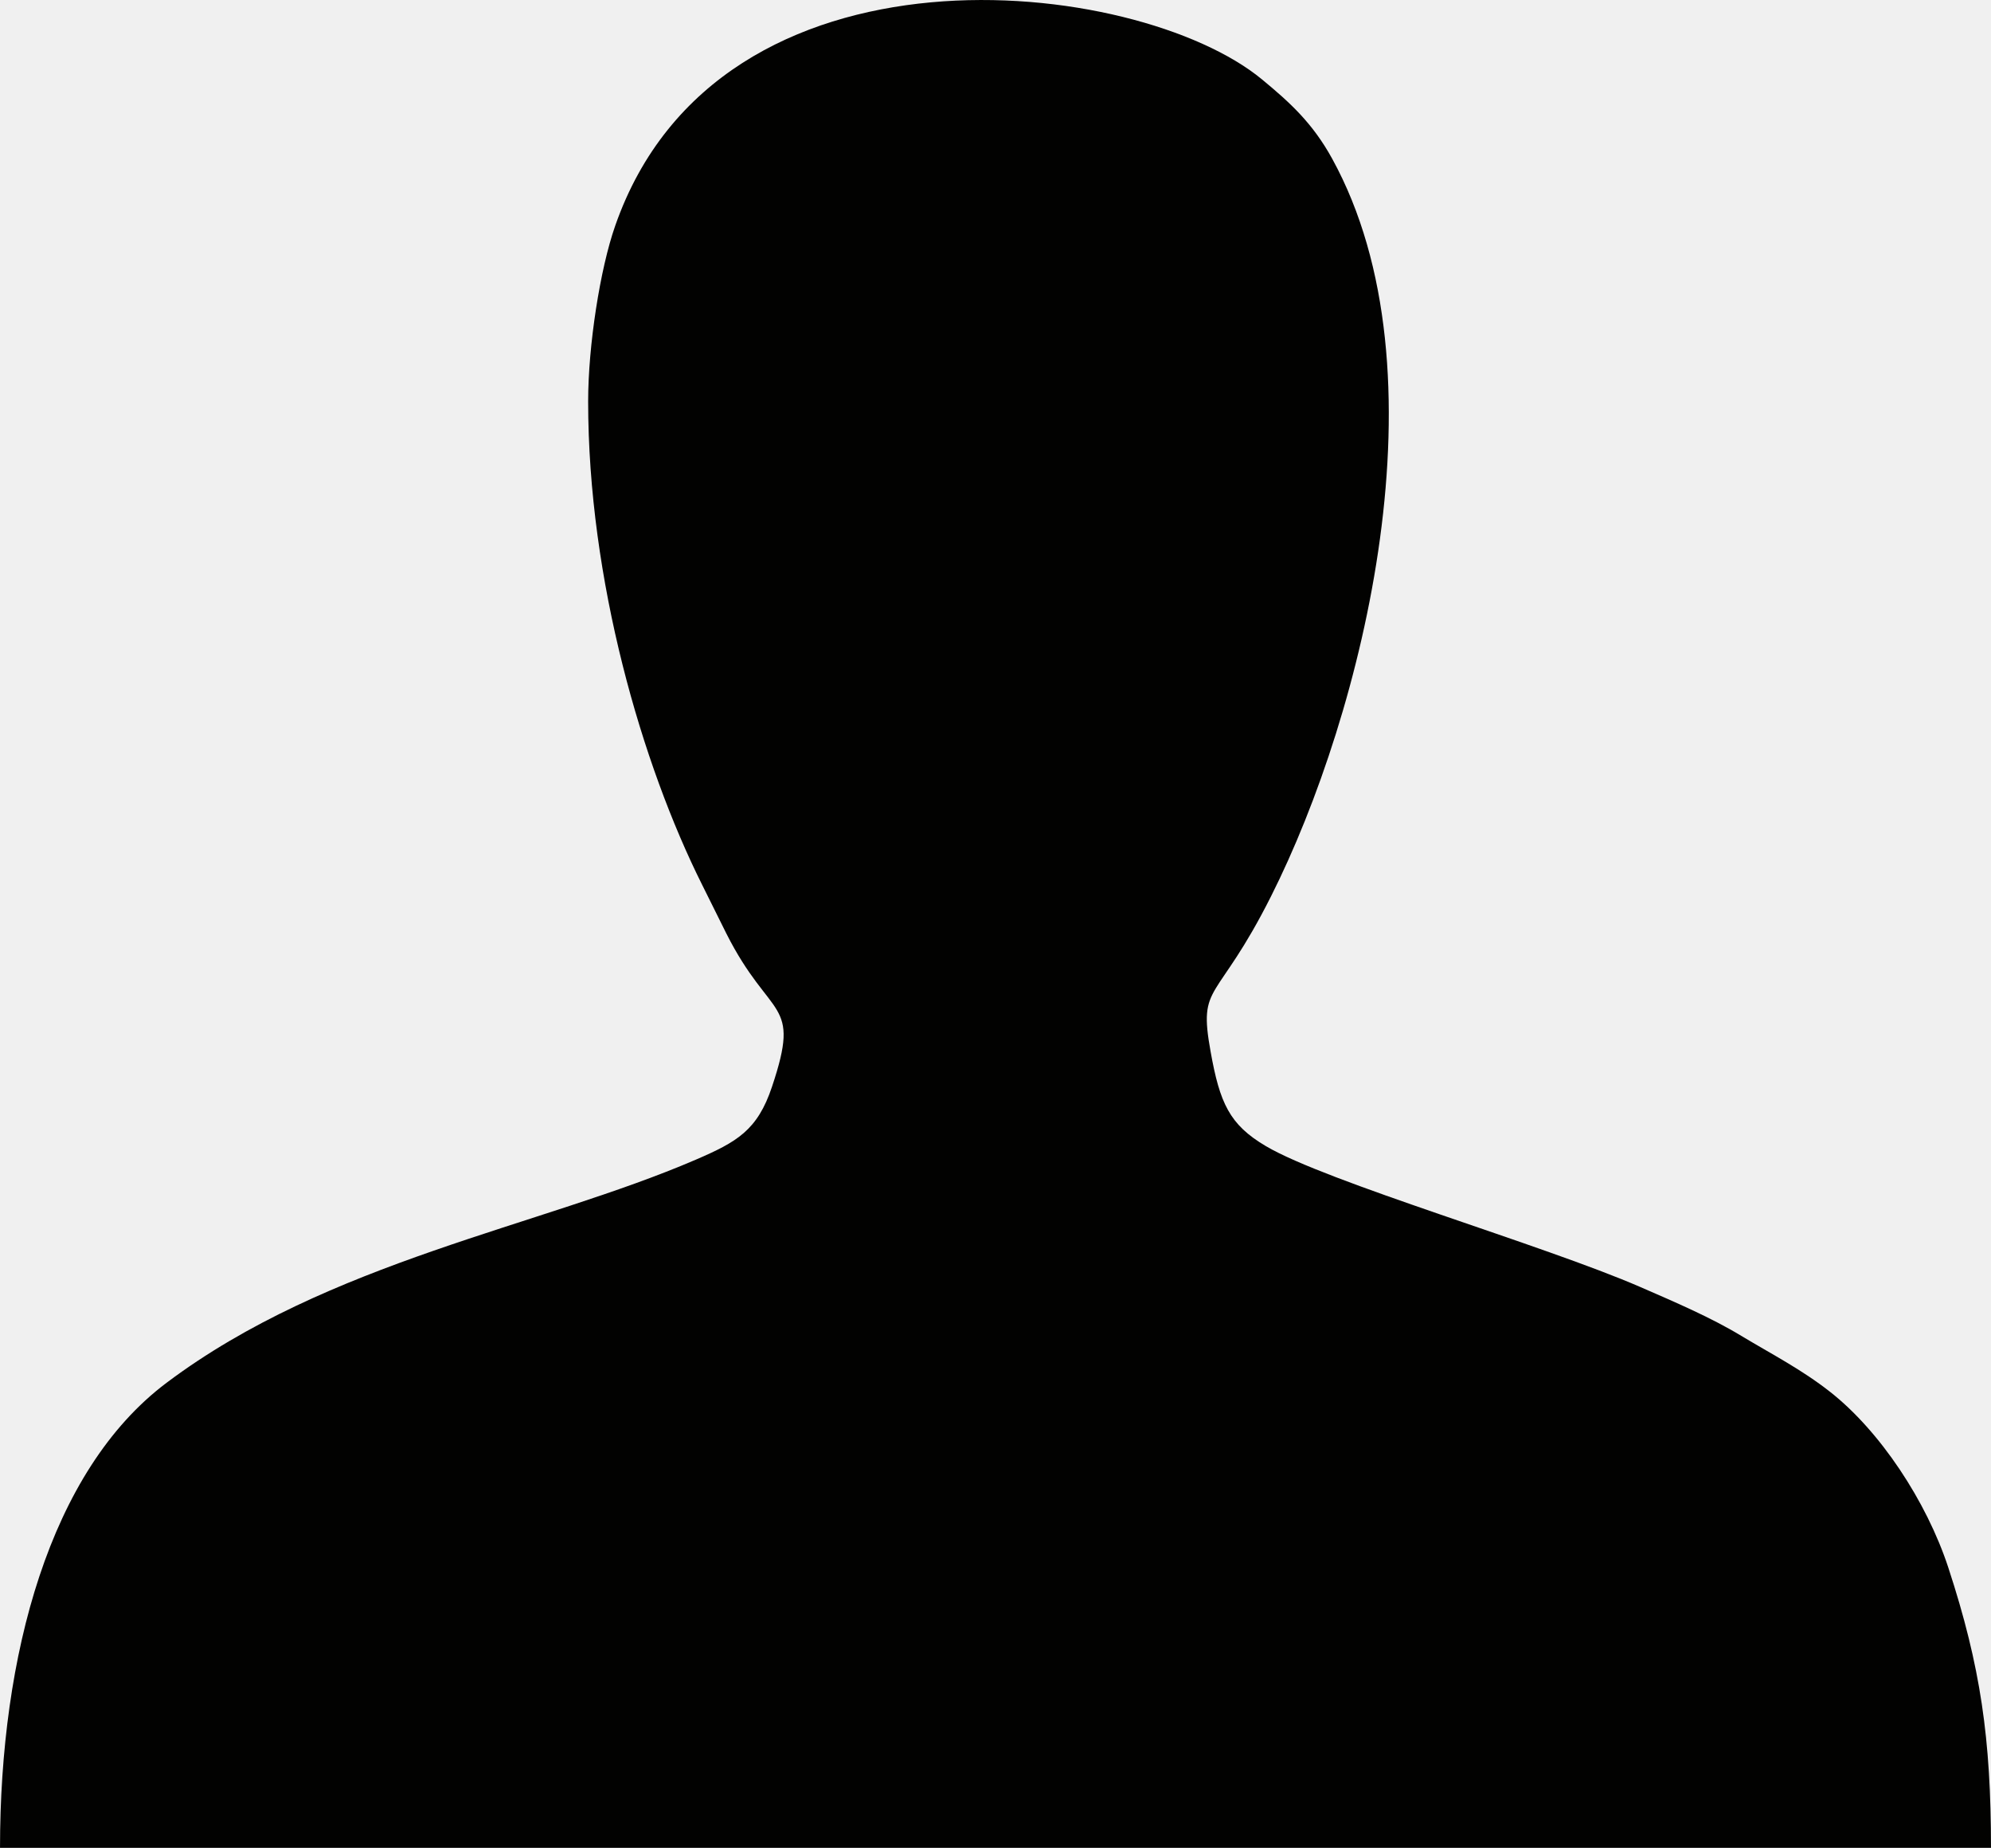
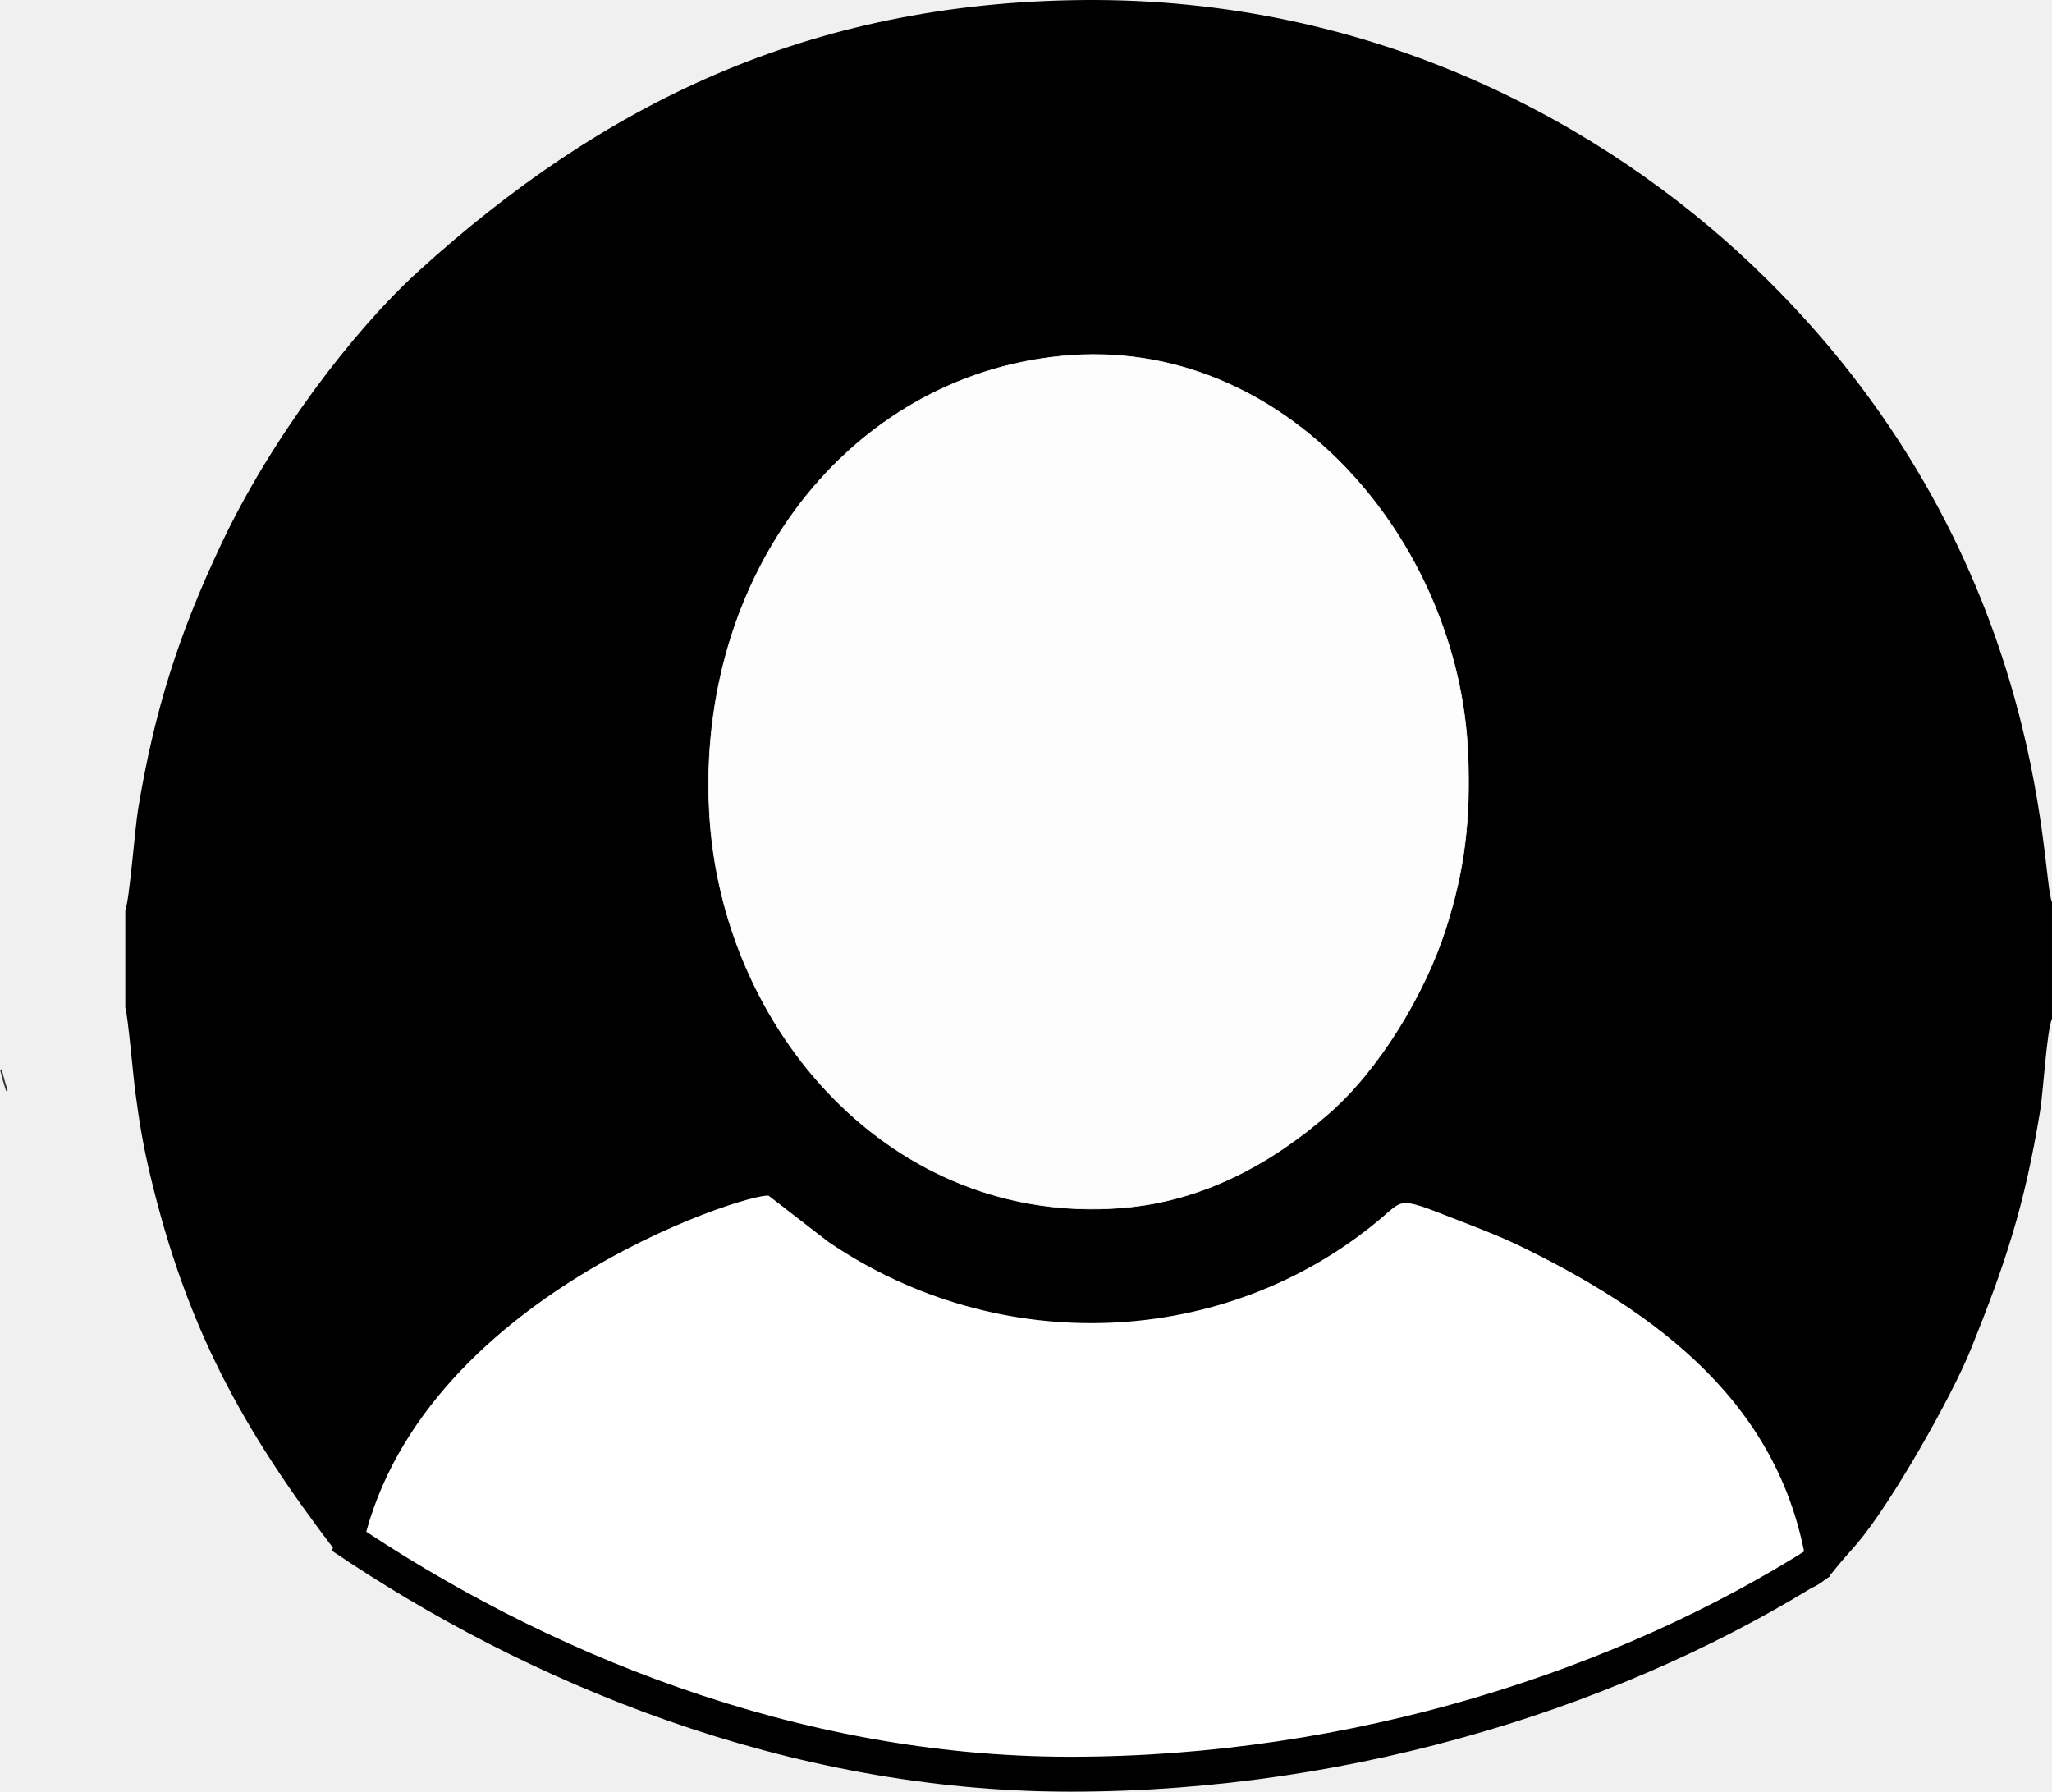
- <svg xmlns="http://www.w3.org/2000/svg" xml:space="preserve" width="145.697mm" height="135.194mm" version="1.1" style="shape-rendering:geometricPrecision; text-rendering:geometricPrecision; image-rendering:optimizeQuality; fill-rule:evenodd; clip-rule:evenodd" viewBox="0 0 14499 13454">
+ <svg xmlns="http://www.w3.org/2000/svg" xml:space="preserve" width="235.212mm" height="205.345mm" version="1.1" style="shape-rendering:geometricPrecision; text-rendering:geometricPrecision; image-rendering:optimizeQuality; fill-rule:evenodd; clip-rule:evenodd" viewBox="0 0 11920 10406">
  <defs>
    <style type="text/css">
   
-     .fil0 {fill:#020201}
+     .str2 {stroke:black;stroke-width:202.704}
+     .str1 {stroke:#373435;stroke-width:10.135}
+     .str0 {stroke:#FEFEFE;stroke-width:3.862}
+     .fil3 {fill:none}
+     .fil1 {fill:black}
+     .fil2 {fill:#FDFDFD}
+     .fil0 {fill:white}
   
  </style>
  </defs>
  <g id="Layer_x0020_1">
-     <path class="fil0" d="M4283 2922c0,1298 391,2643 831,3522 65,131 109,220 175,352 323,641 548,475 333,1116 -106,319 -257,403 -556,532 -1132,487 -2675,739 -3853,1624 -853,640 -1213,1989 -1213,3386l14499 0c0,-792 -75,-1321 -311,-2041 -159,-484 -498,-995 -862,-1280 -208,-163 -418,-270 -646,-407 -219,-133 -486,-247 -734,-355 -706,-307 -2290,-766 -2729,-1027 -264,-156 -334,-313 -401,-687 -92,-507 43,-341 440,-1131 670,-1330 1297,-3821 445,-5371 -142,-258 -305,-407 -511,-577 -909,-751 -3954,-1100 -4710,1066 -110,313 -197,873 -197,1278z" />
+     <g id="_1842590677296">
+       <ellipse class="fil0" cx="6382" cy="8169" rx="4630" ry="2132" />
+       <path class="fil1" d="M728 5286l0 566c14,39 47,410 58,491 23,176 47,318 87,484 211,887 539,1480 1075,2181l135 95c245,-1543 2271,-2181 2382,-2158l347 268c996,678 2308,617 3200,-128 143,-119 105,-136 424,-11 152,59 290,111 428,180 843,416 1548,975 1648,1972 45,-12 107,-60 135,-96 46,-60 84,-99 140,-164 198,-232 549,-851 661,-1128 203,-503 312,-833 403,-1385 18,-110 39,-472 69,-536l0 -678c-69,-142 -8,-2052 -1740,-3698 -853,-810 -2186,-1557 -3892,-1541 -1593,16 -2790,605 -3857,1575 -389,354 -858,978 -1142,1577 -249,525 -392,972 -487,1549 -18,108 -50,528 -74,585z" />
+       <path class="fil2 str0" d="M6169 2068c-1241,119 -2123,1269 -2048,2650 68,1265 1061,2406 2399,2297 472,-38 873,-263 1198,-547 292,-254 558,-693 680,-1073 109,-340 145,-631 129,-1017 -52,-1232 -1061,-2435 -2358,-2310z" />
+       <path class="fil3 str1" d="M40 6335c-14,-42 -25,-83 -35,-123" />
+       <path class="fil3 str2" d="M10577 9070c-1138,725 -2701,1235 -4360,1235 -1620,0 -3114,-623 -4235,-1384" />
+     </g>
  </g>
</svg>
